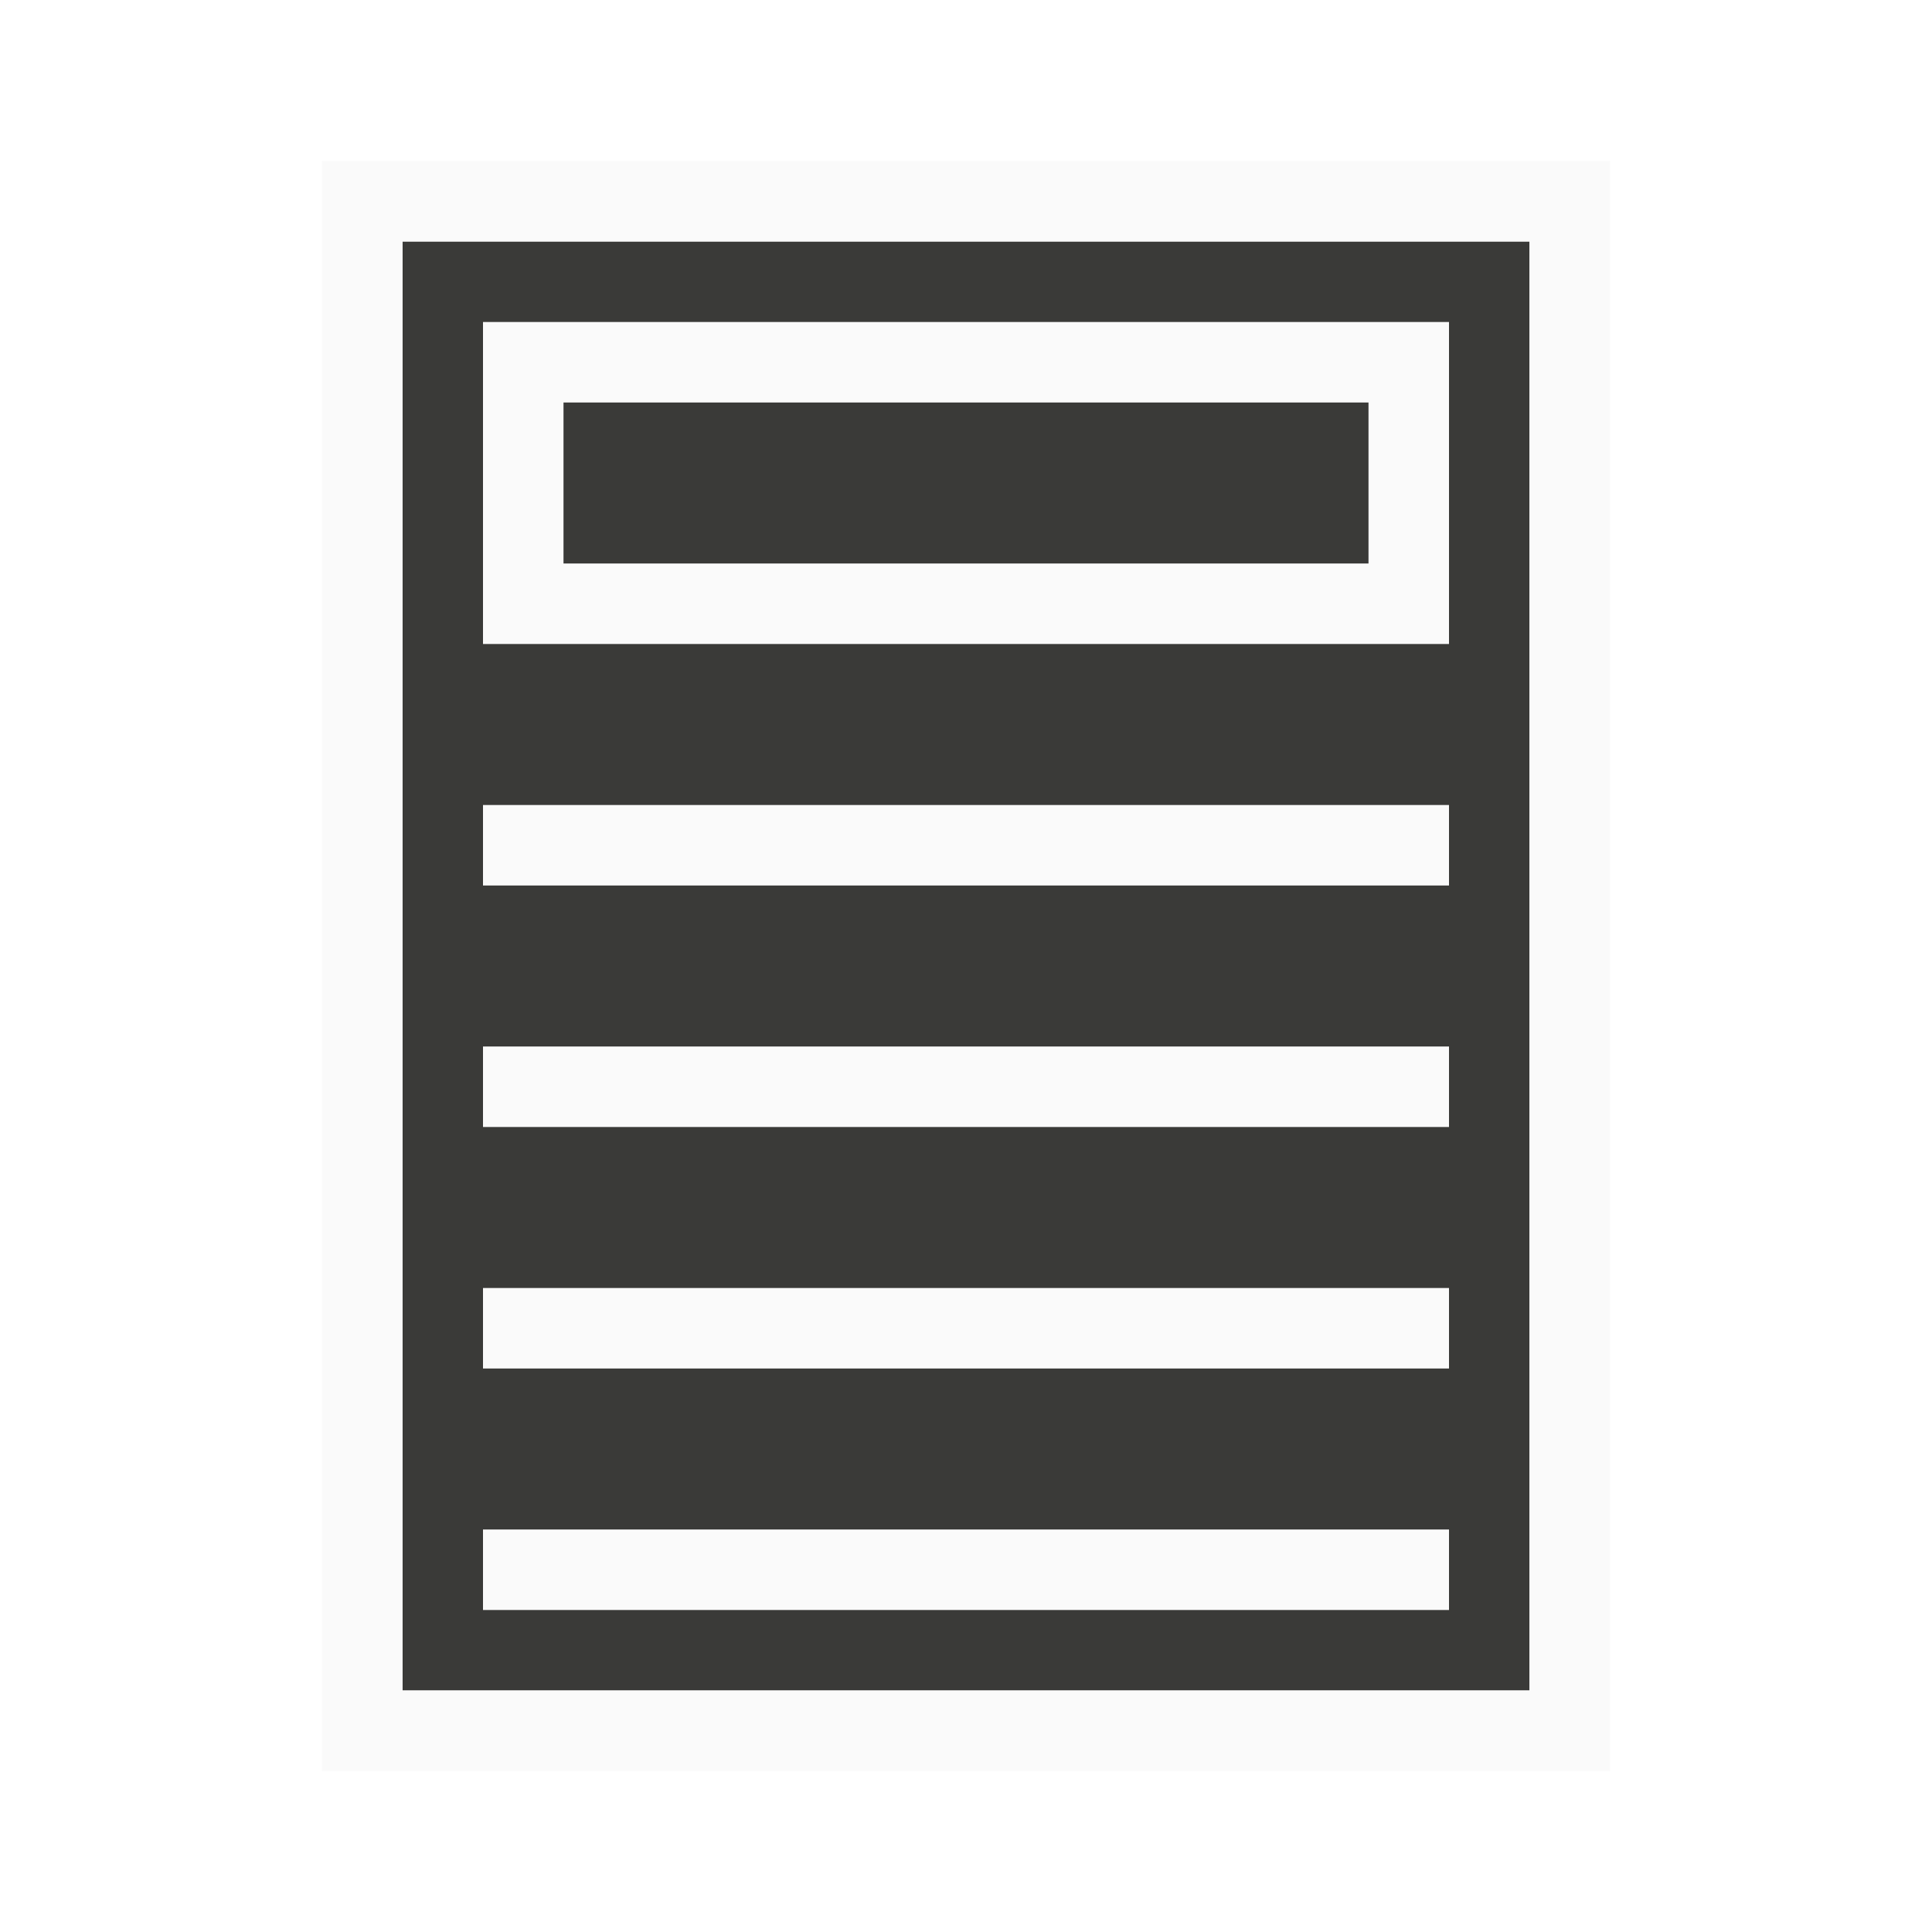
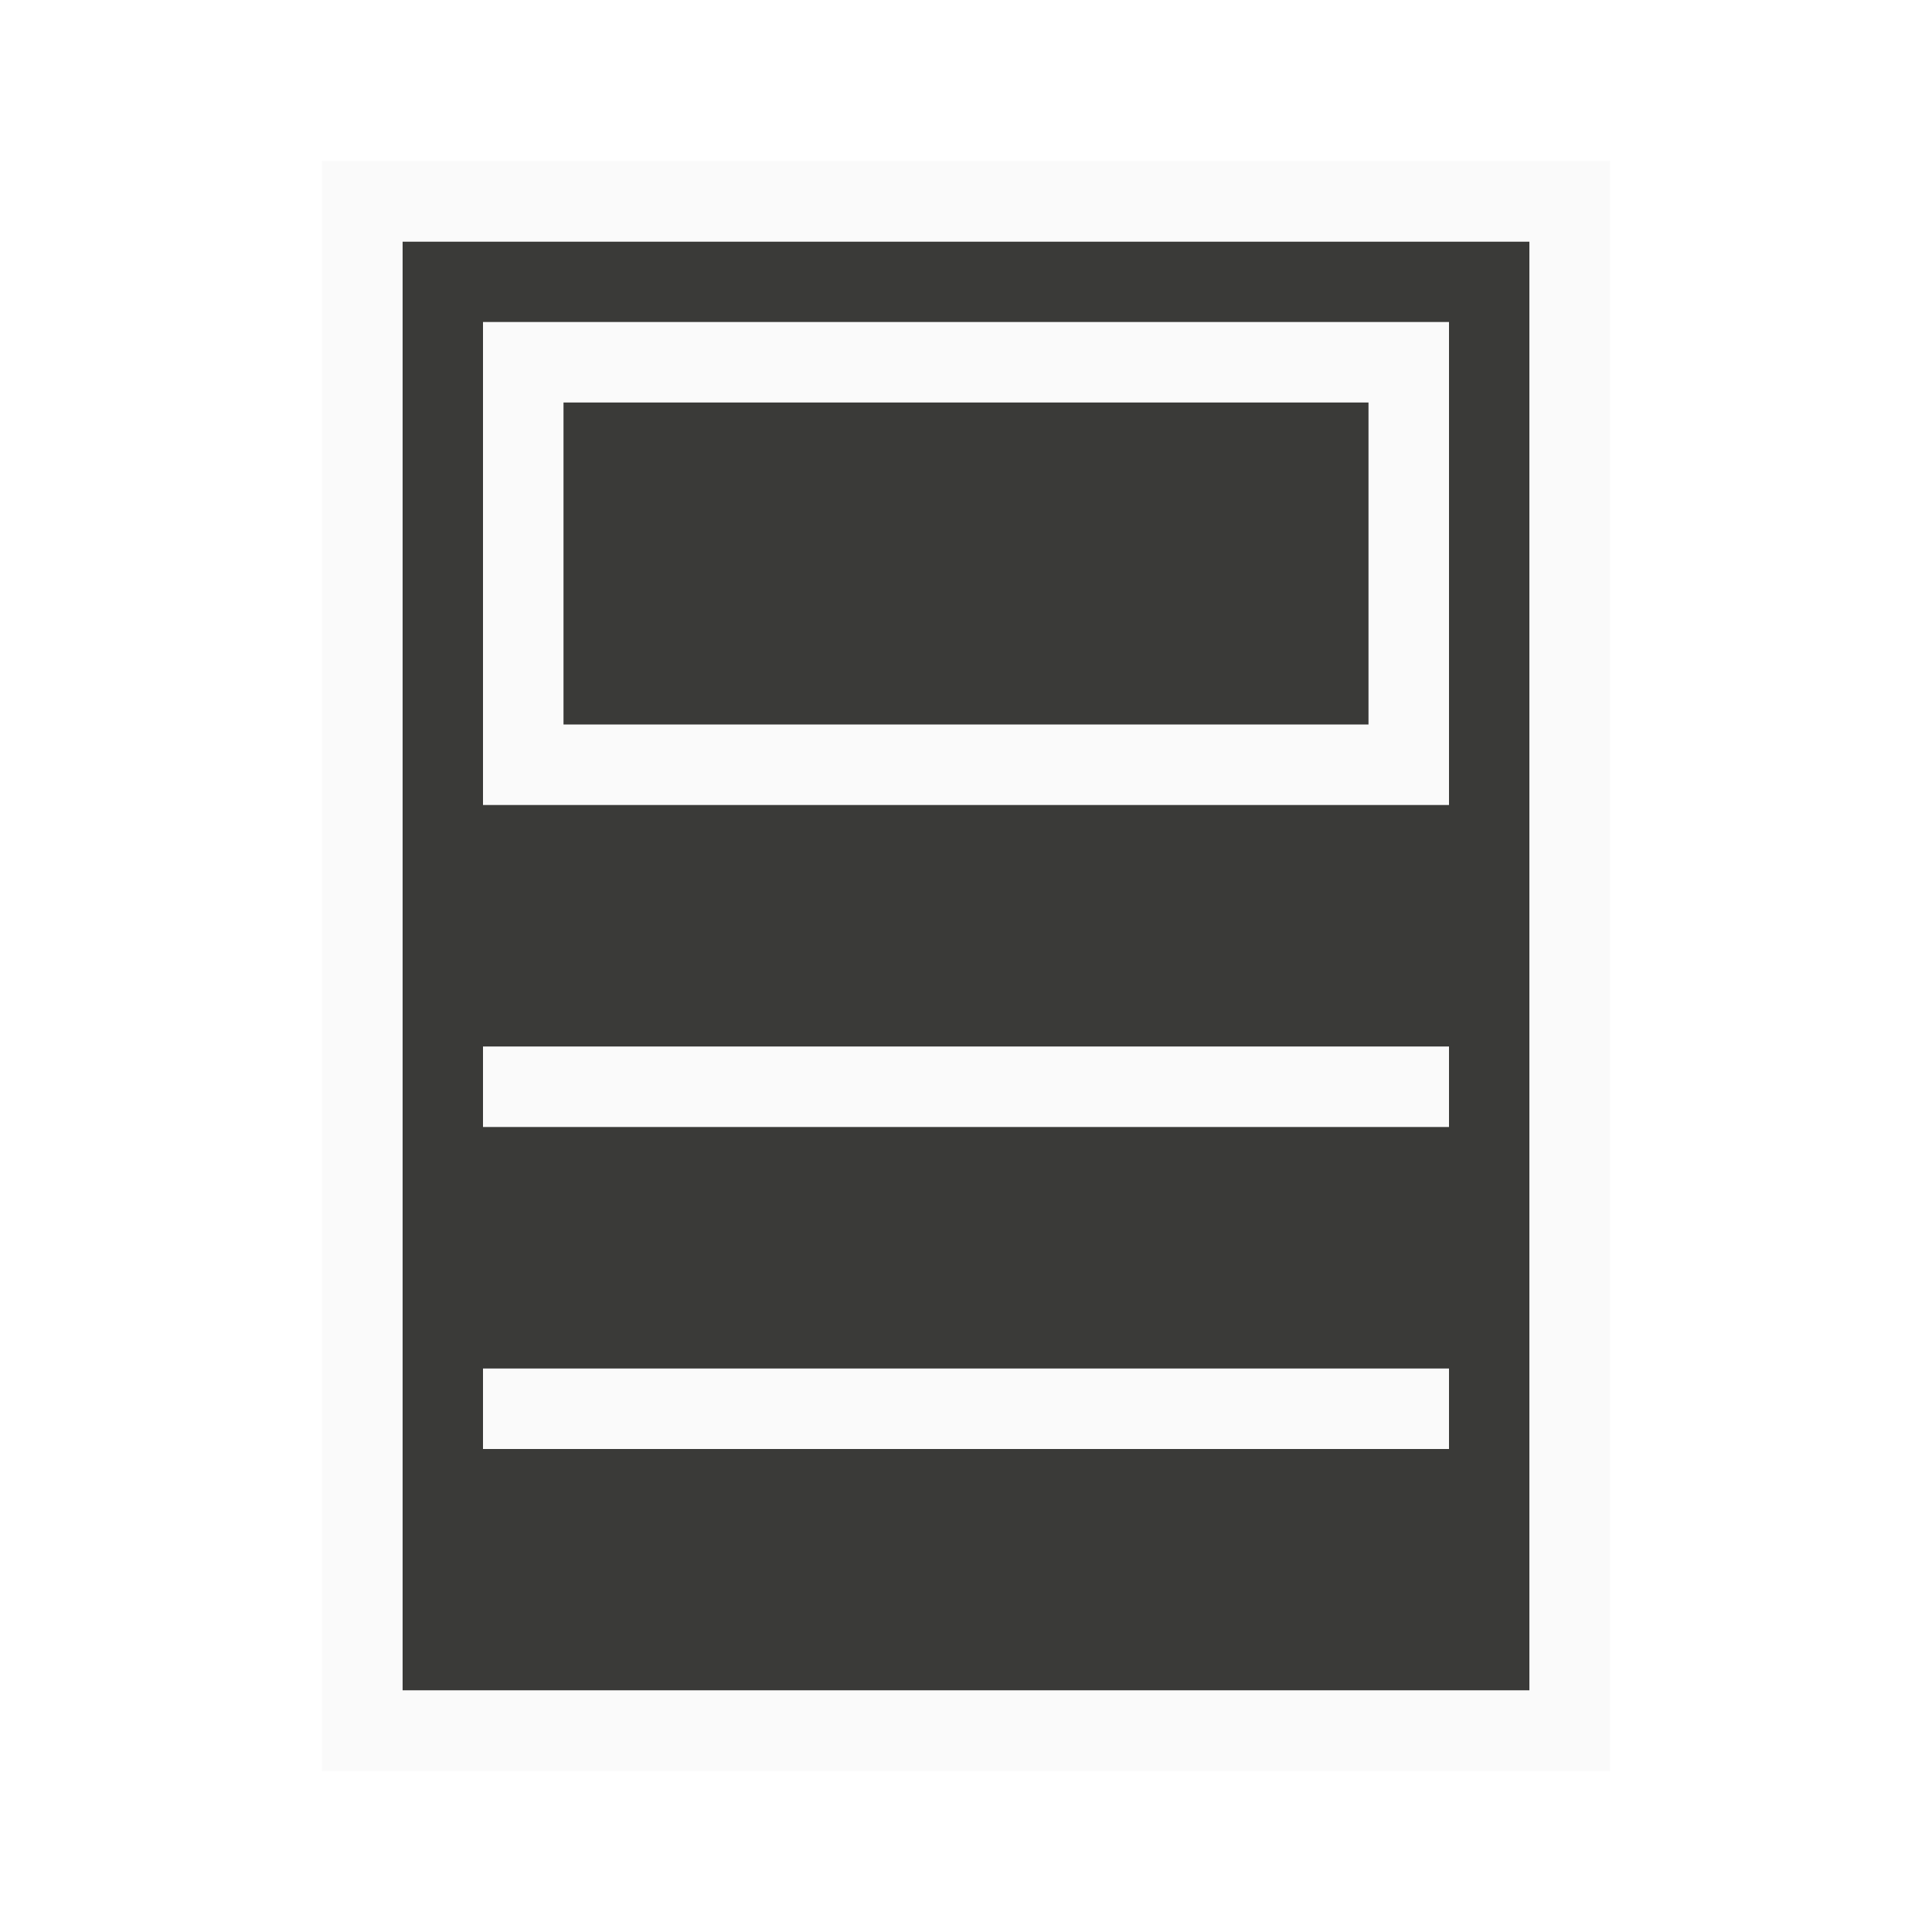
<svg xmlns="http://www.w3.org/2000/svg" viewBox="0 0 24 24" fill="none">
  <path d="M5 3V21H19V3H5Z" fill="#3A3A38" />
  <path d="M4 2V22H20V2H4ZM5 3H19V21H5V3Z" fill="#FAFAFA" />
-   <path d="M18 4H6V5V7V8H18V7V5V4ZM17 5V7H7V5H17Z" fill="#FAFAFA" />
-   <path d="M6 10H18V11H6V10Z" fill="#FAFAFA" />
+   <path d="M18 4H6V5V9V10H18V9V5V4ZM17 5V9H7V5H17Z" fill="#FAFAFA" />
  <path d="M6 13H18V14H6V13Z" fill="#FAFAFA" />
-   <path d="M6 16H18V17H6V16Z" fill="#FAFAFA" />
-   <path d="M6 19H18V20H6V19Z" fill="#FAFAFA" />
+   <path d="M6 17H18V18H6V17Z" fill="#FAFAFA" />
</svg>
